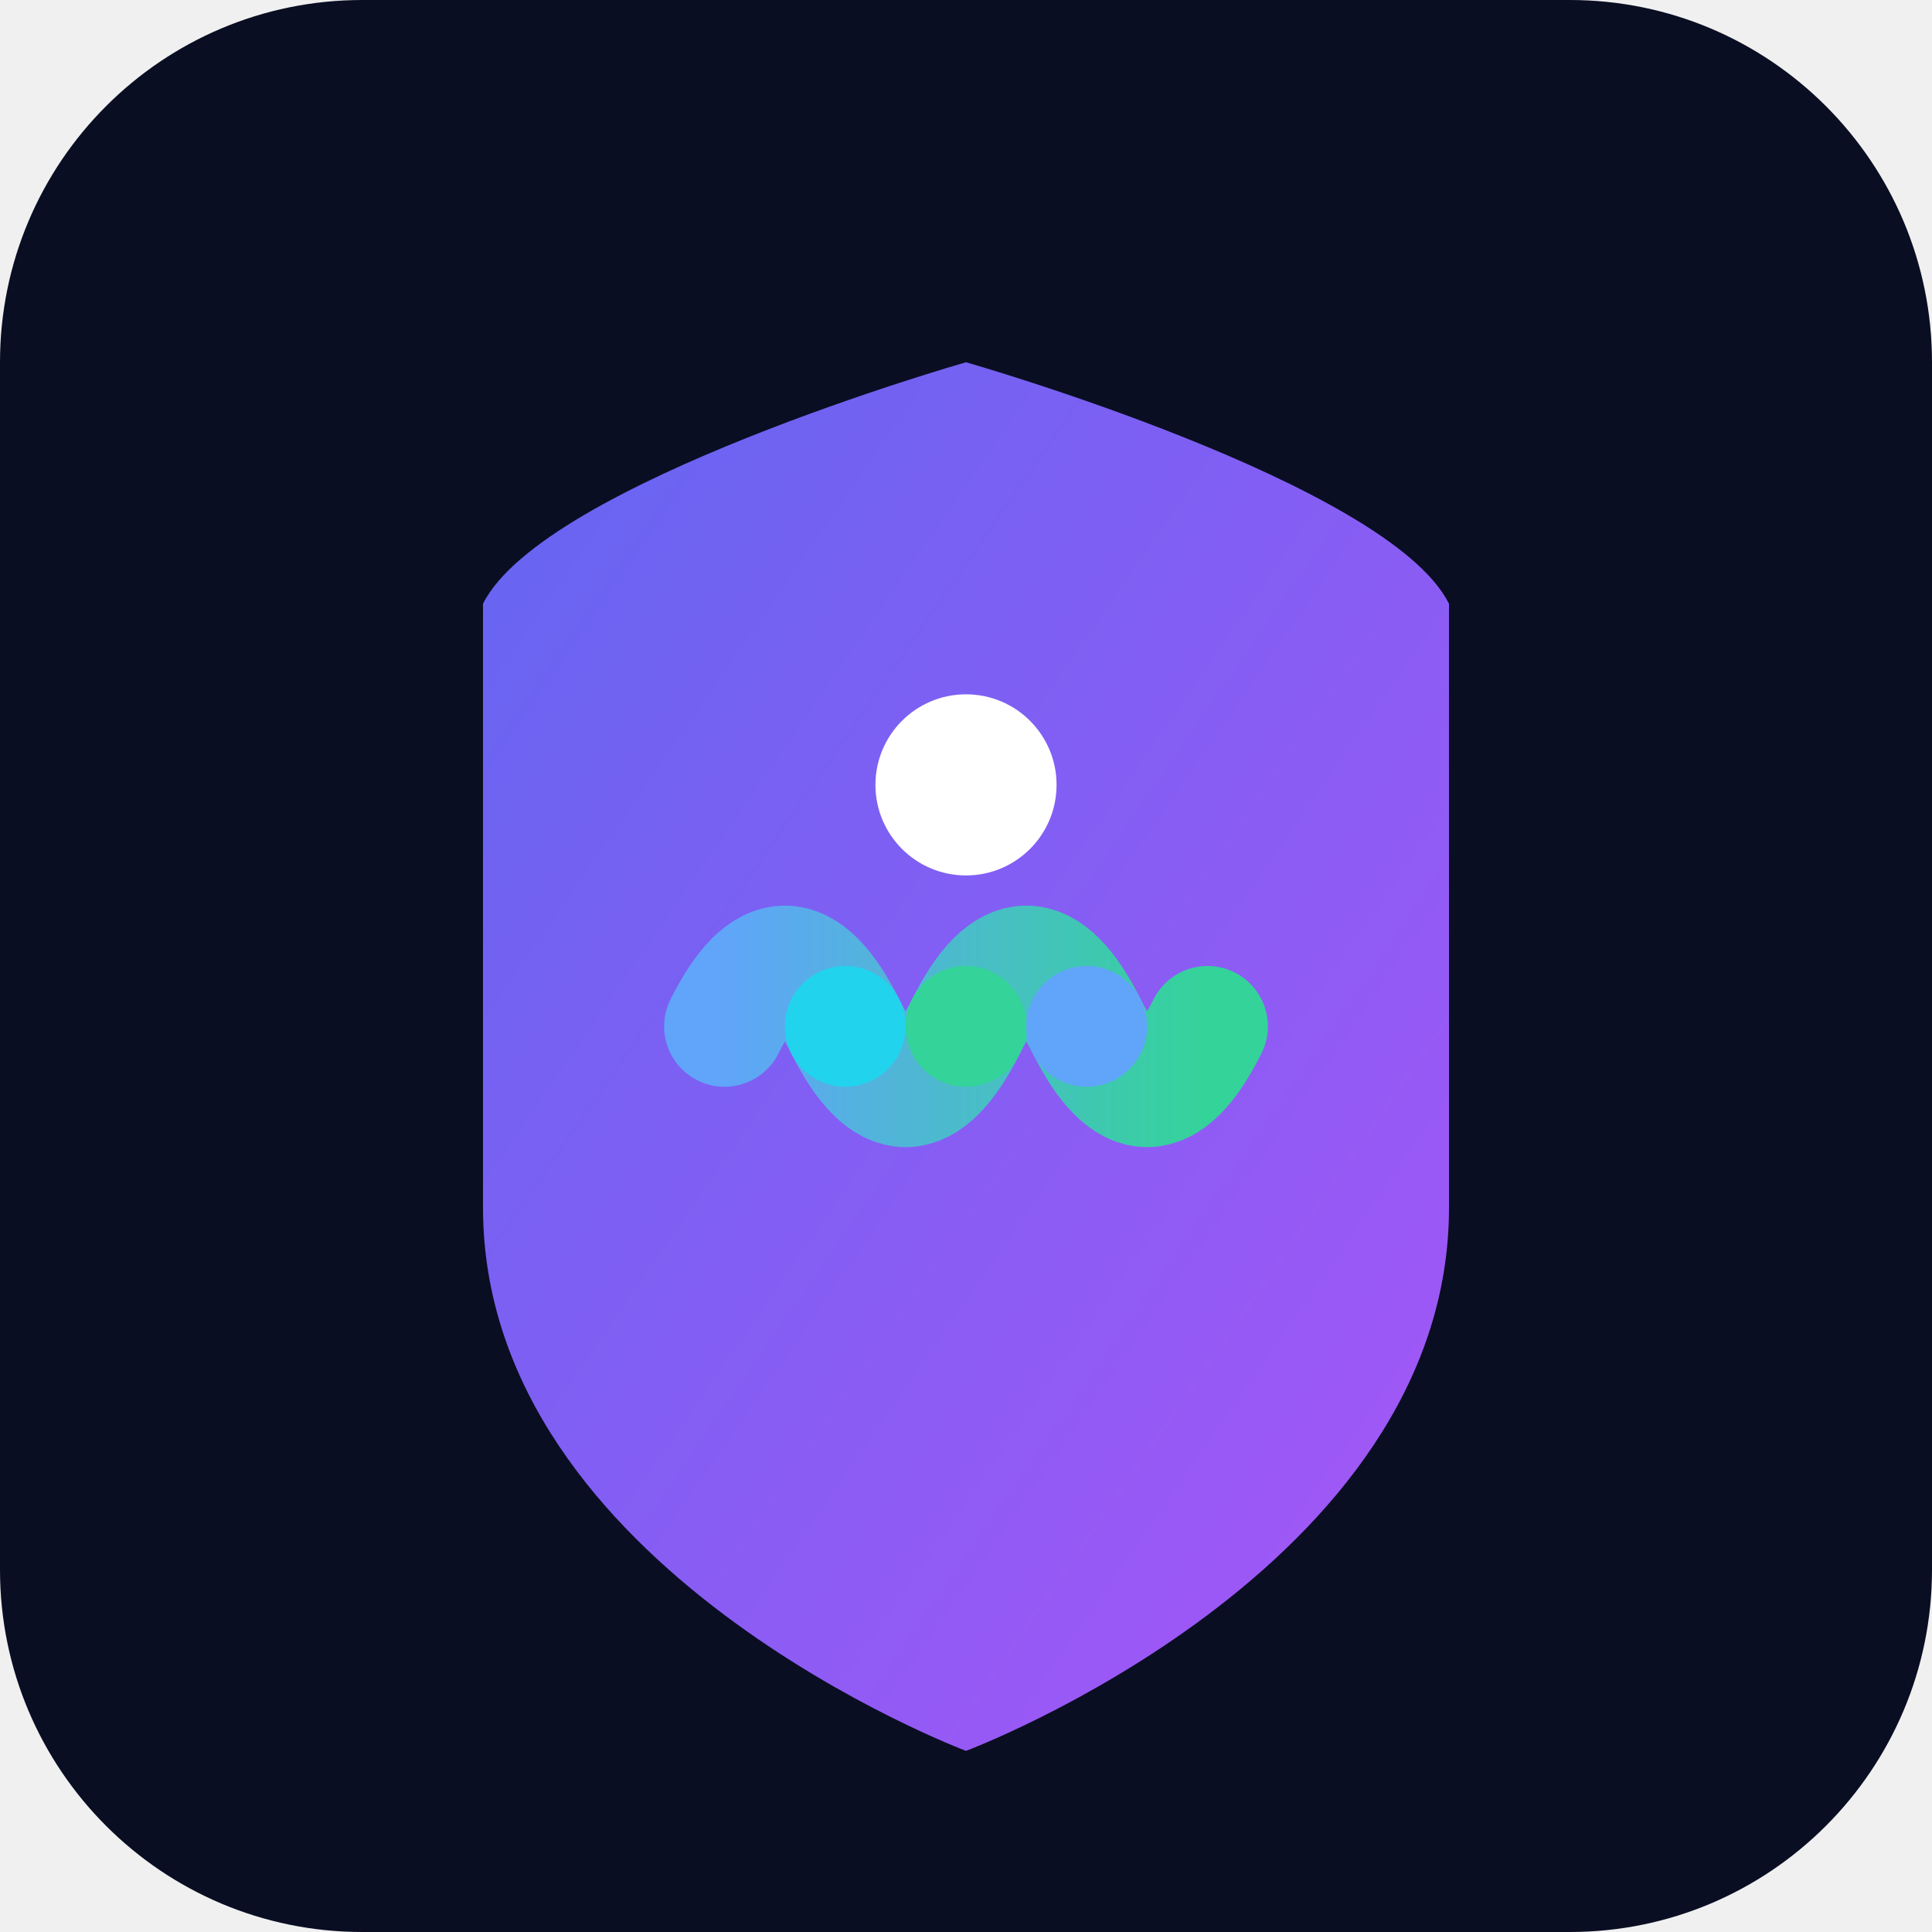
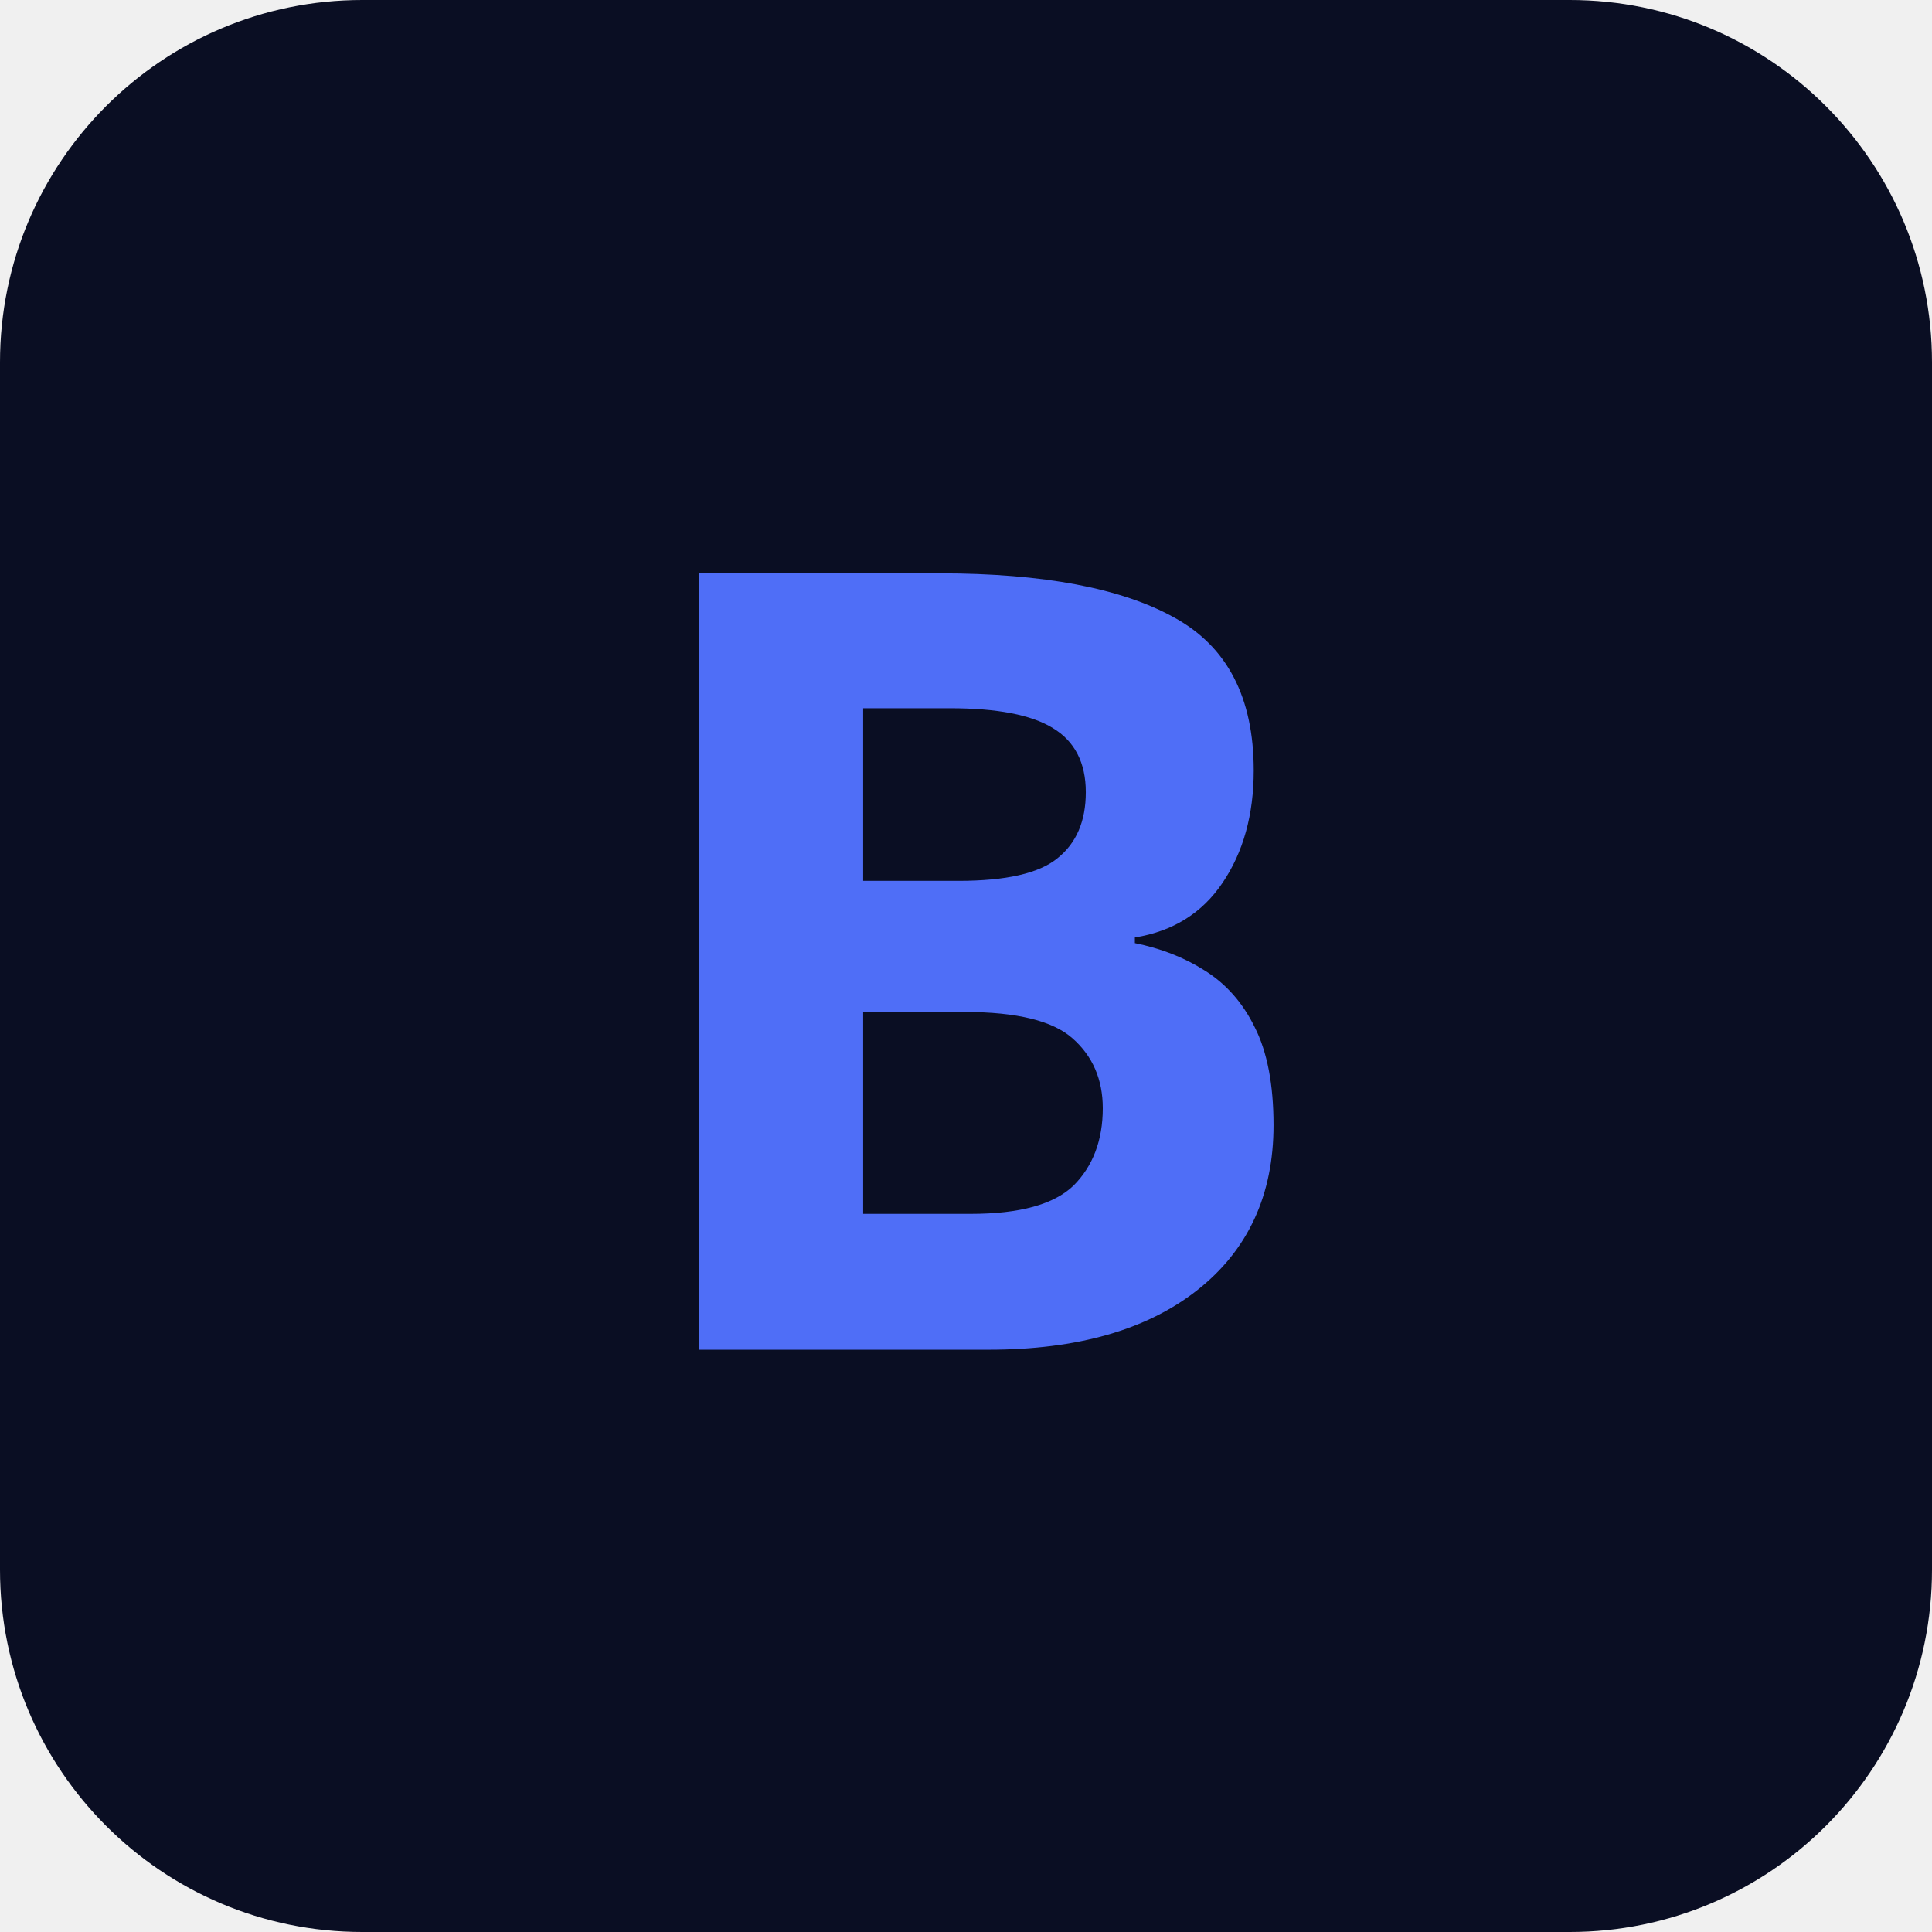
<svg xmlns="http://www.w3.org/2000/svg" viewBox="0 0 32 32">
-   <defs>
-     <linearGradient id="shieldGrad" x1="0%" y1="0%" x2="100%" y2="100%">
-       <stop offset="0%" style="stop-color:#6366F1" />
-       <stop offset="100%" style="stop-color:#A855F7" />
-     </linearGradient>
-     <linearGradient id="waveGrad" x1="0%" y1="0%" x2="100%" y2="0%">
-       <stop offset="0%" style="stop-color:#60A5FA" />
-       <stop offset="100%" style="stop-color:#34D399" />
-     </linearGradient>
-   </defs>
  <rect width="32" height="32" rx="6" fill="#0A0E23" />
-   <path d="M16 6 C16 6, 23 8, 24 10 L24 20 C24 26, 16 29, 16 29 C16 29, 8 26, 8 20 L8 10 C9 8, 16 6, 16 6 Z" fill="url(#shieldGrad)" />
-   <path d="M12 17 Q13 15, 14 17 T16 17 T18 17 T20 17" fill="none" stroke="url(#waveGrad)" stroke-width="2" stroke-linecap="round" />
-   <circle cx="14" cy="17" r="1" fill="#22D3EE" />
-   <circle cx="16" cy="17" r="1" fill="#34D399" />
-   <circle cx="18" cy="17" r="1" fill="#60A5FA" />
-   <circle cx="16" cy="13" r="1.5" fill="white" />
+   <text x="50%" y="50%" dominant-baseline="middle" text-anchor="middle" fill="#4F6EF7" font-family="DM Sans, sans-serif" font-size="18" font-weight="700">B</text>
</svg>
